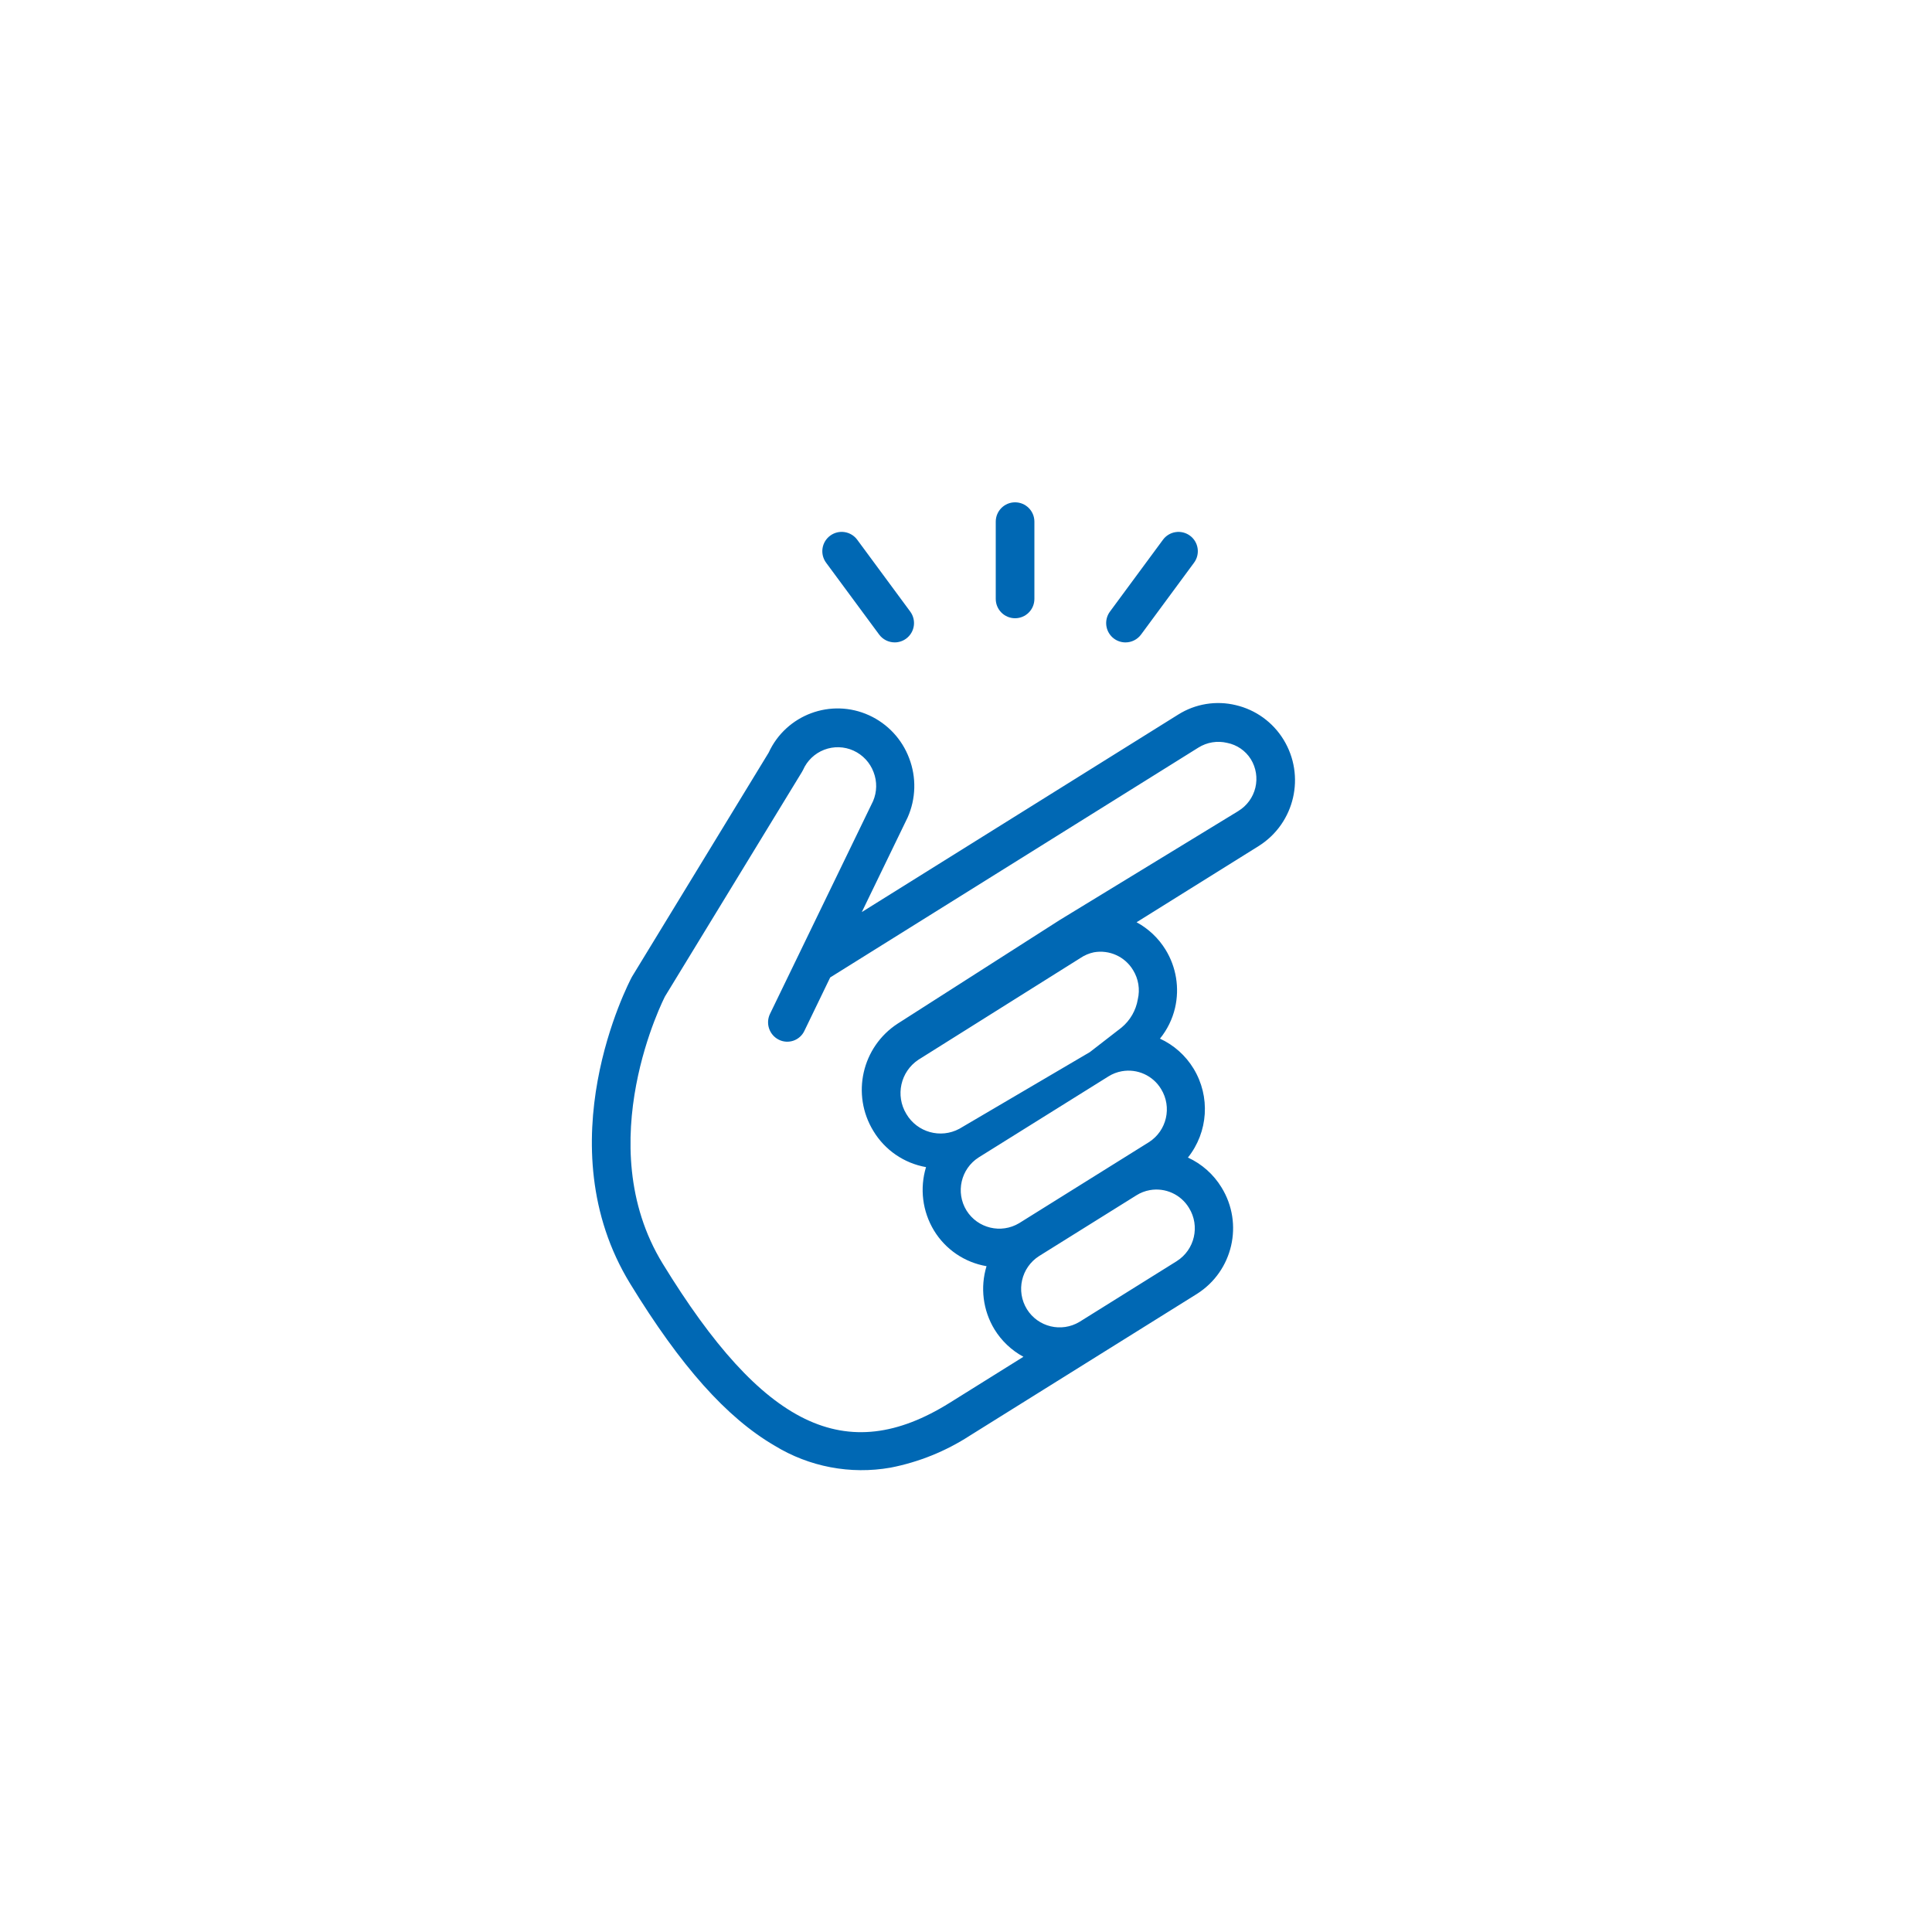
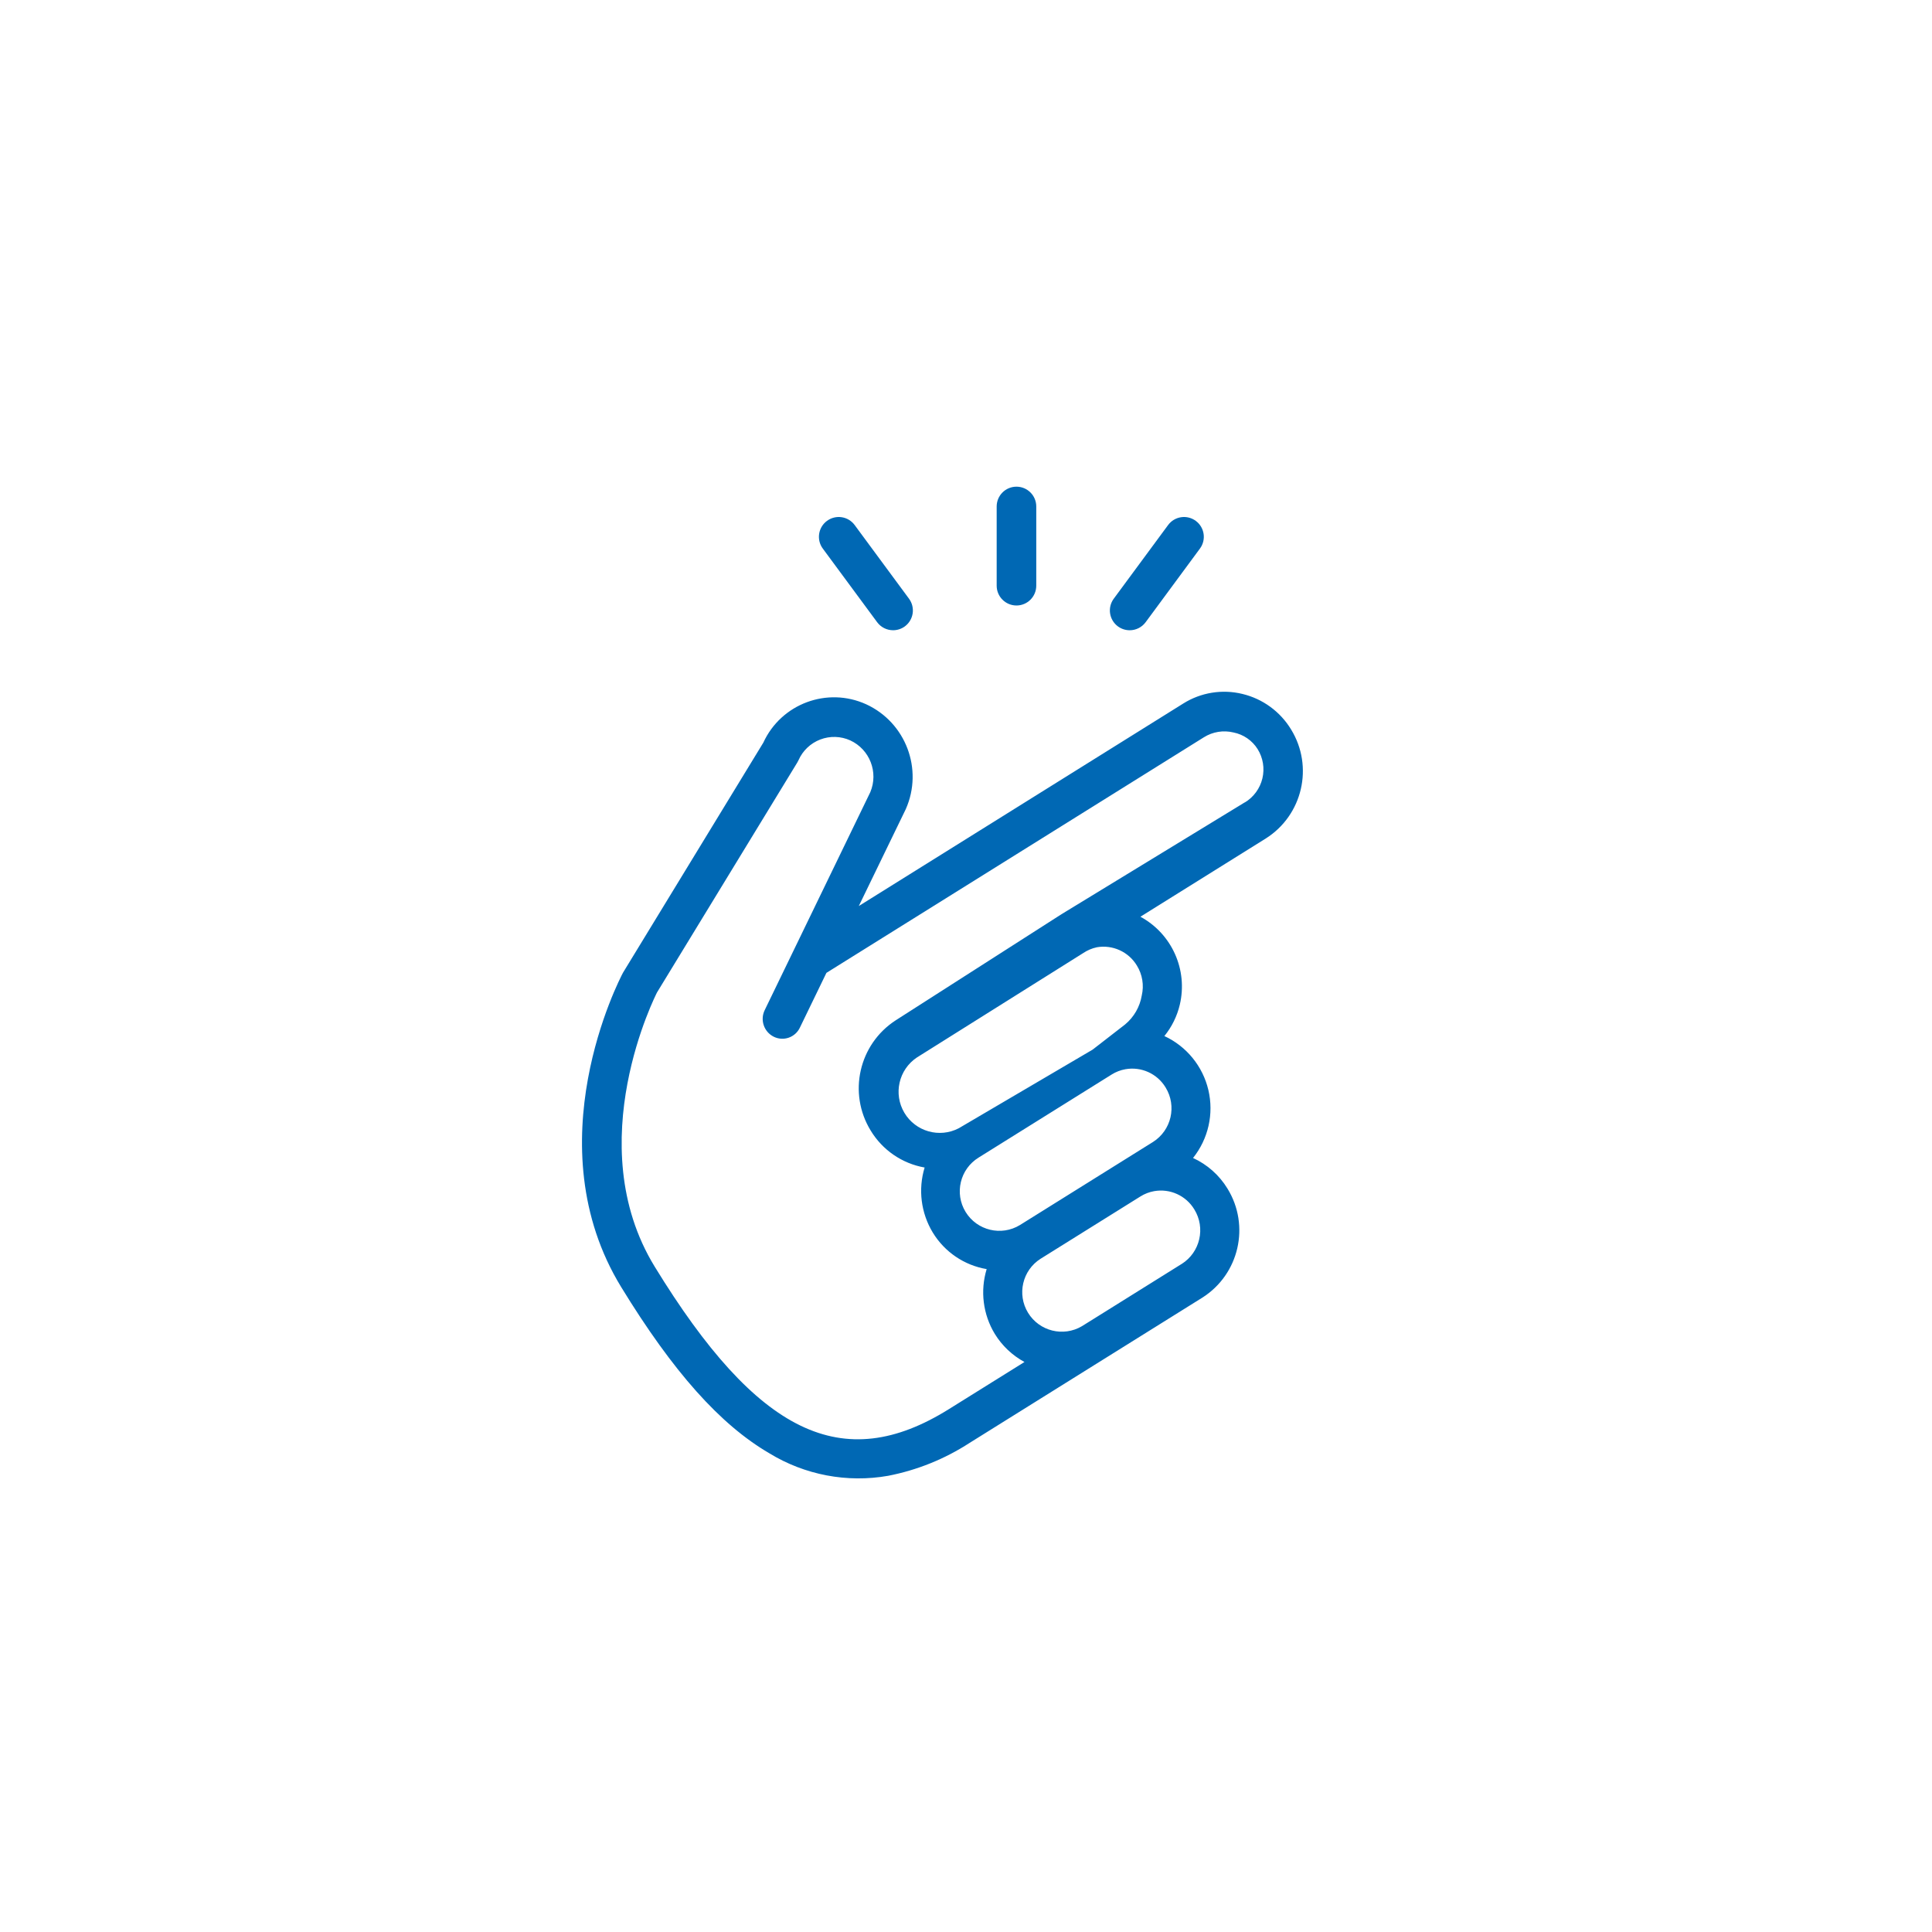
- <svg xmlns="http://www.w3.org/2000/svg" width="100" height="100" viewBox="0 0 100 100">
+ <svg xmlns="http://www.w3.org/2000/svg" id="service_icon" width="114" height="114" viewBox="0 0 114 114">
  <defs>
    <style>
            .cls-1{fill:none}.cls-2{fill:#0068b4}
        </style>
  </defs>
-   <g id="service_icon" transform="translate(-600 -1269)">
-     <path id="사각형_47" d="M0 0h100v100H0z" class="cls-1" data-name="사각형 47" transform="translate(600 1269)" />
-     <g id="그룹_39" data-name="그룹 39" transform="translate(737.912 1227)">
-       <path id="패스_28" d="M-70.906 79.632a3.883 3.883 0 0 0-3.025-.042l-17.908 7.218 3.188-4.41a4.012 4.012 0 0 0 .612-3 3.979 3.979 0 0 0-1.661-2.556 3.926 3.926 0 0 0-5.45 1l-8.992 10.2c-.245.312-5.949 7.749-2.848 15.628 1.832 4.658 3.706 7.693 5.9 9.55a8.626 8.626 0 0 0 5.712 2.165 11.636 11.636 0 0 0 4.335-.919l7.342-2.959 5.509-2.22a4.022 4.022 0 0 0 2.209-5.2 3.982 3.982 0 0 0-1.445-1.829 4.027 4.027 0 0 0 1.088-4.485 3.99 3.99 0 0 0-1.442-1.828 3.961 3.961 0 0 0 1.043-1.425 4.019 4.019 0 0 0 .042-3.062 3.989 3.989 0 0 0-1.229-1.656l6.923-2.79a4.023 4.023 0 0 0 2.21-5.2 3.952 3.952 0 0 0-2.113-2.18zm-17.183 20.733l7.343-2.96a1.932 1.932 0 0 1 .729-.142 1.969 1.969 0 0 1 1.838 1.26 2.012 2.012 0 0 1-1.1 2.6l-7.344 2.96a2 2 0 0 1-2.567-1.119 2.011 2.011 0 0 1 1.101-2.599zm9.162 7.071l-4.589 1.85-.919.37A1.994 1.994 0 0 1-87 108.538a2.011 2.011 0 0 1 1.1-2.6l5.508-2.22a1.938 1.938 0 0 1 .73-.143 1.966 1.966 0 0 1 1.836 1.261 2.009 2.009 0 0 1-1.102 2.6zm-1.446-16.487a1.965 1.965 0 0 1 1.837 1.26 2 2 0 0 1-.021 1.531 2.418 2.418 0 0 1-1.084 1.294l-1.836.966-7.343 2.733a2.054 2.054 0 0 1-2.567-1.233 2.074 2.074 0 0 1 1.1-2.654l9.181-3.729a1.972 1.972 0 0 1 .732-.168zm8.636-5.9L-81.833 89l-9.179 3.816a4.087 4.087 0 0 0-2.209 5.255 3.993 3.993 0 0 0 2.358 2.316 4.057 4.057 0 0 0-.166 3.3 3.959 3.959 0 0 0 2.358 2.294 4.036 4.036 0 0 0-.165 3.291 3.982 3.982 0 0 0 1.229 1.659l-4.17 1.681c-5.867 2.365-9.743-.438-13.377-9.677-2.673-6.792 2.51-13.58 2.524-13.6l8.995-10.2.081-.1a1.965 1.965 0 0 1 2.745-.531 1.989 1.989 0 0 1 .83 1.279 1.986 1.986 0 0 1-.286 1.47l-7.168 9.914a1.007 1.007 0 0 0 .214 1.4.979.979 0 0 0 1.38-.217l1.8-2.494 20.838-8.4a1.948 1.948 0 0 1 1.512.021 1.871 1.871 0 0 1 1.054 1.039 1.945 1.945 0 0 1-1.103 2.532z" class="cls-2" data-name="패스 28" transform="rotate(-10.02 -78.883 96.368)" />
-       <path id="패스_29" d="M-84.129 74.844a1 1 0 0 0 .806.406 1 1 0 0 0 .593-.195 1 1 0 0 0 .21-1.4l-2.743-3.718a1 1 0 0 0-1.4-.211 1 1 0 0 0-.211 1.4z" class="cls-2" data-name="패스 29" transform="translate(-8.279)" />
-       <path id="패스_30" d="M-67.839 69.727a1 1 0 0 0-1.4.211l-2.743 3.718a1 1 0 0 0 .21 1.4 1 1 0 0 0 .593.195 1 1 0 0 0 .806-.406l2.743-3.719a1 1 0 0 0-.209-1.399z" class="cls-2" data-name="패스 30" transform="translate(-8.479)" />
-       <path id="패스_31" d="M-77 74a1 1 0 0 0 1-1v-4a1 1 0 0 0-1-1 1 1 0 0 0-1 1v4a1 1 0 0 0 1 1z" class="cls-2" data-name="패스 31" transform="translate(-8.372)" />
-     </g>
+   <path id="사각형_47" d="M0 0h114v114H0z" class="cls-1" data-name="사각형 47" />
+   <g id="그룹_39" data-name="그룹 39" transform="translate(30.01 28.717)">
+     <path id="패스_28" d="M43.24 4.065a4.537 4.537 0 0 0-3.535-.049L18.78 12.45l3.726-5.15A4.71 4.71 0 0 0 21.278.805a4.588 4.588 0 0 0-6.368 1.174L4.4 13.9c-.286.365-6.951 9.055-3.328 18.261 2.14 5.443 4.33 8.989 6.892 11.159a10.08 10.08 0 0 0 6.674 2.53 13.6 13.6 0 0 0 5.066-1.074l8.579-3.458 6.437-2.594a4.7 4.7 0 0 0 2.58-6.071 4.652 4.652 0 0 0-1.689-2.137 4.694 4.694 0 0 0-.414-7.377 4.628 4.628 0 0 0 1.219-1.665 4.682 4.682 0 0 0-1.386-5.513l8.089-3.26a4.7 4.7 0 0 0 2.586-6.071 4.618 4.618 0 0 0-2.465-2.565zM23.162 28.291l8.58-3.459a2.258 2.258 0 0 1 .852-.166 2.3 2.3 0 0 1 2.147 1.472 2.351 2.351 0 0 1-1.291 3.037l-8.58 3.459a2.333 2.333 0 0 1-1.707-4.343zm10.705 8.262l-5.362 2.162-1.074.432a2.333 2.333 0 0 1-1.707-4.342l6.436-2.594a2.265 2.265 0 0 1 .853-.167 2.3 2.3 0 0 1 2.145 1.473 2.348 2.348 0 0 1-1.29 3.037zm-1.69-19.265a2.3 2.3 0 0 1 2.146 1.472 2.343 2.343 0 0 1-.023 1.79 2.825 2.825 0 0 1-1.266 1.512l-2.144 1.129-8.58 3.193a2.429 2.429 0 0 1-1.709-4.54l10.728-4.357a2.3 2.3 0 0 1 .848-.198zm10.091-6.9l-11.8 4.618-10.723 4.464a4.776 4.776 0 0 0-2.581 6.14 4.665 4.665 0 0 0 2.756 2.706 4.741 4.741 0 0 0-.194 3.858 4.626 4.626 0 0 0 2.756 2.68 4.716 4.716 0 0 0-.193 3.845 4.653 4.653 0 0 0 1.436 1.939L18.852 42.6C12 45.367 7.467 42.092 3.221 31.3.1 23.36 6.154 15.429 6.17 15.4L16.68 3.481l.095-.122a2.3 2.3 0 0 1 3.207-.62 2.358 2.358 0 0 1 .636 3.212l-8.375 11.584a1.177 1.177 0 0 0 .251 1.632 1.144 1.144 0 0 0 1.613-.254L16.213 16l24.348-9.813a2.276 2.276 0 0 1 1.766.025 2.186 2.186 0 0 1 1.232 1.214 2.273 2.273 0 0 1-1.291 2.968z" class="cls-2" data-name="패스 28" transform="matrix(.985 -.174 .174 .985 0 15.749)" />
+     <path id="패스_29" d="M-83.634 75.739a1.169 1.169 0 0 0 .942.474 1.171 1.171 0 0 0 .692-.227 1.168 1.168 0 0 0 .245-1.635l-3.205-4.344a1.166 1.166 0 0 0-1.634-.247 1.168 1.168 0 0 0-.247 1.634z" class="cls-2" data-name="패스 29" transform="translate(105.381 -67.742)" />
+     <path id="패스_30" d="M-67.108 69.76a1.166 1.166 0 0 0-1.634.247l-3.205 4.344a1.168 1.168 0 0 0 .245 1.635 1.171 1.171 0 0 0 .693.228 1.169 1.169 0 0 0 .942-.474l3.205-4.346a1.168 1.168 0 0 0-.246-1.634z" class="cls-2" data-name="패스 30" transform="translate(107.656 -67.742)" />
+     <path id="패스_31" d="M-76.832 75.011a1.169 1.169 0 0 0 1.168-1.168v-4.675A1.169 1.169 0 0 0-76.832 68 1.169 1.169 0 0 0-78 69.168v4.674a1.169 1.169 0 0 0 1.168 1.169z" class="cls-2" data-name="패스 31" transform="translate(106.8 -68)" />
  </g>
</svg>
